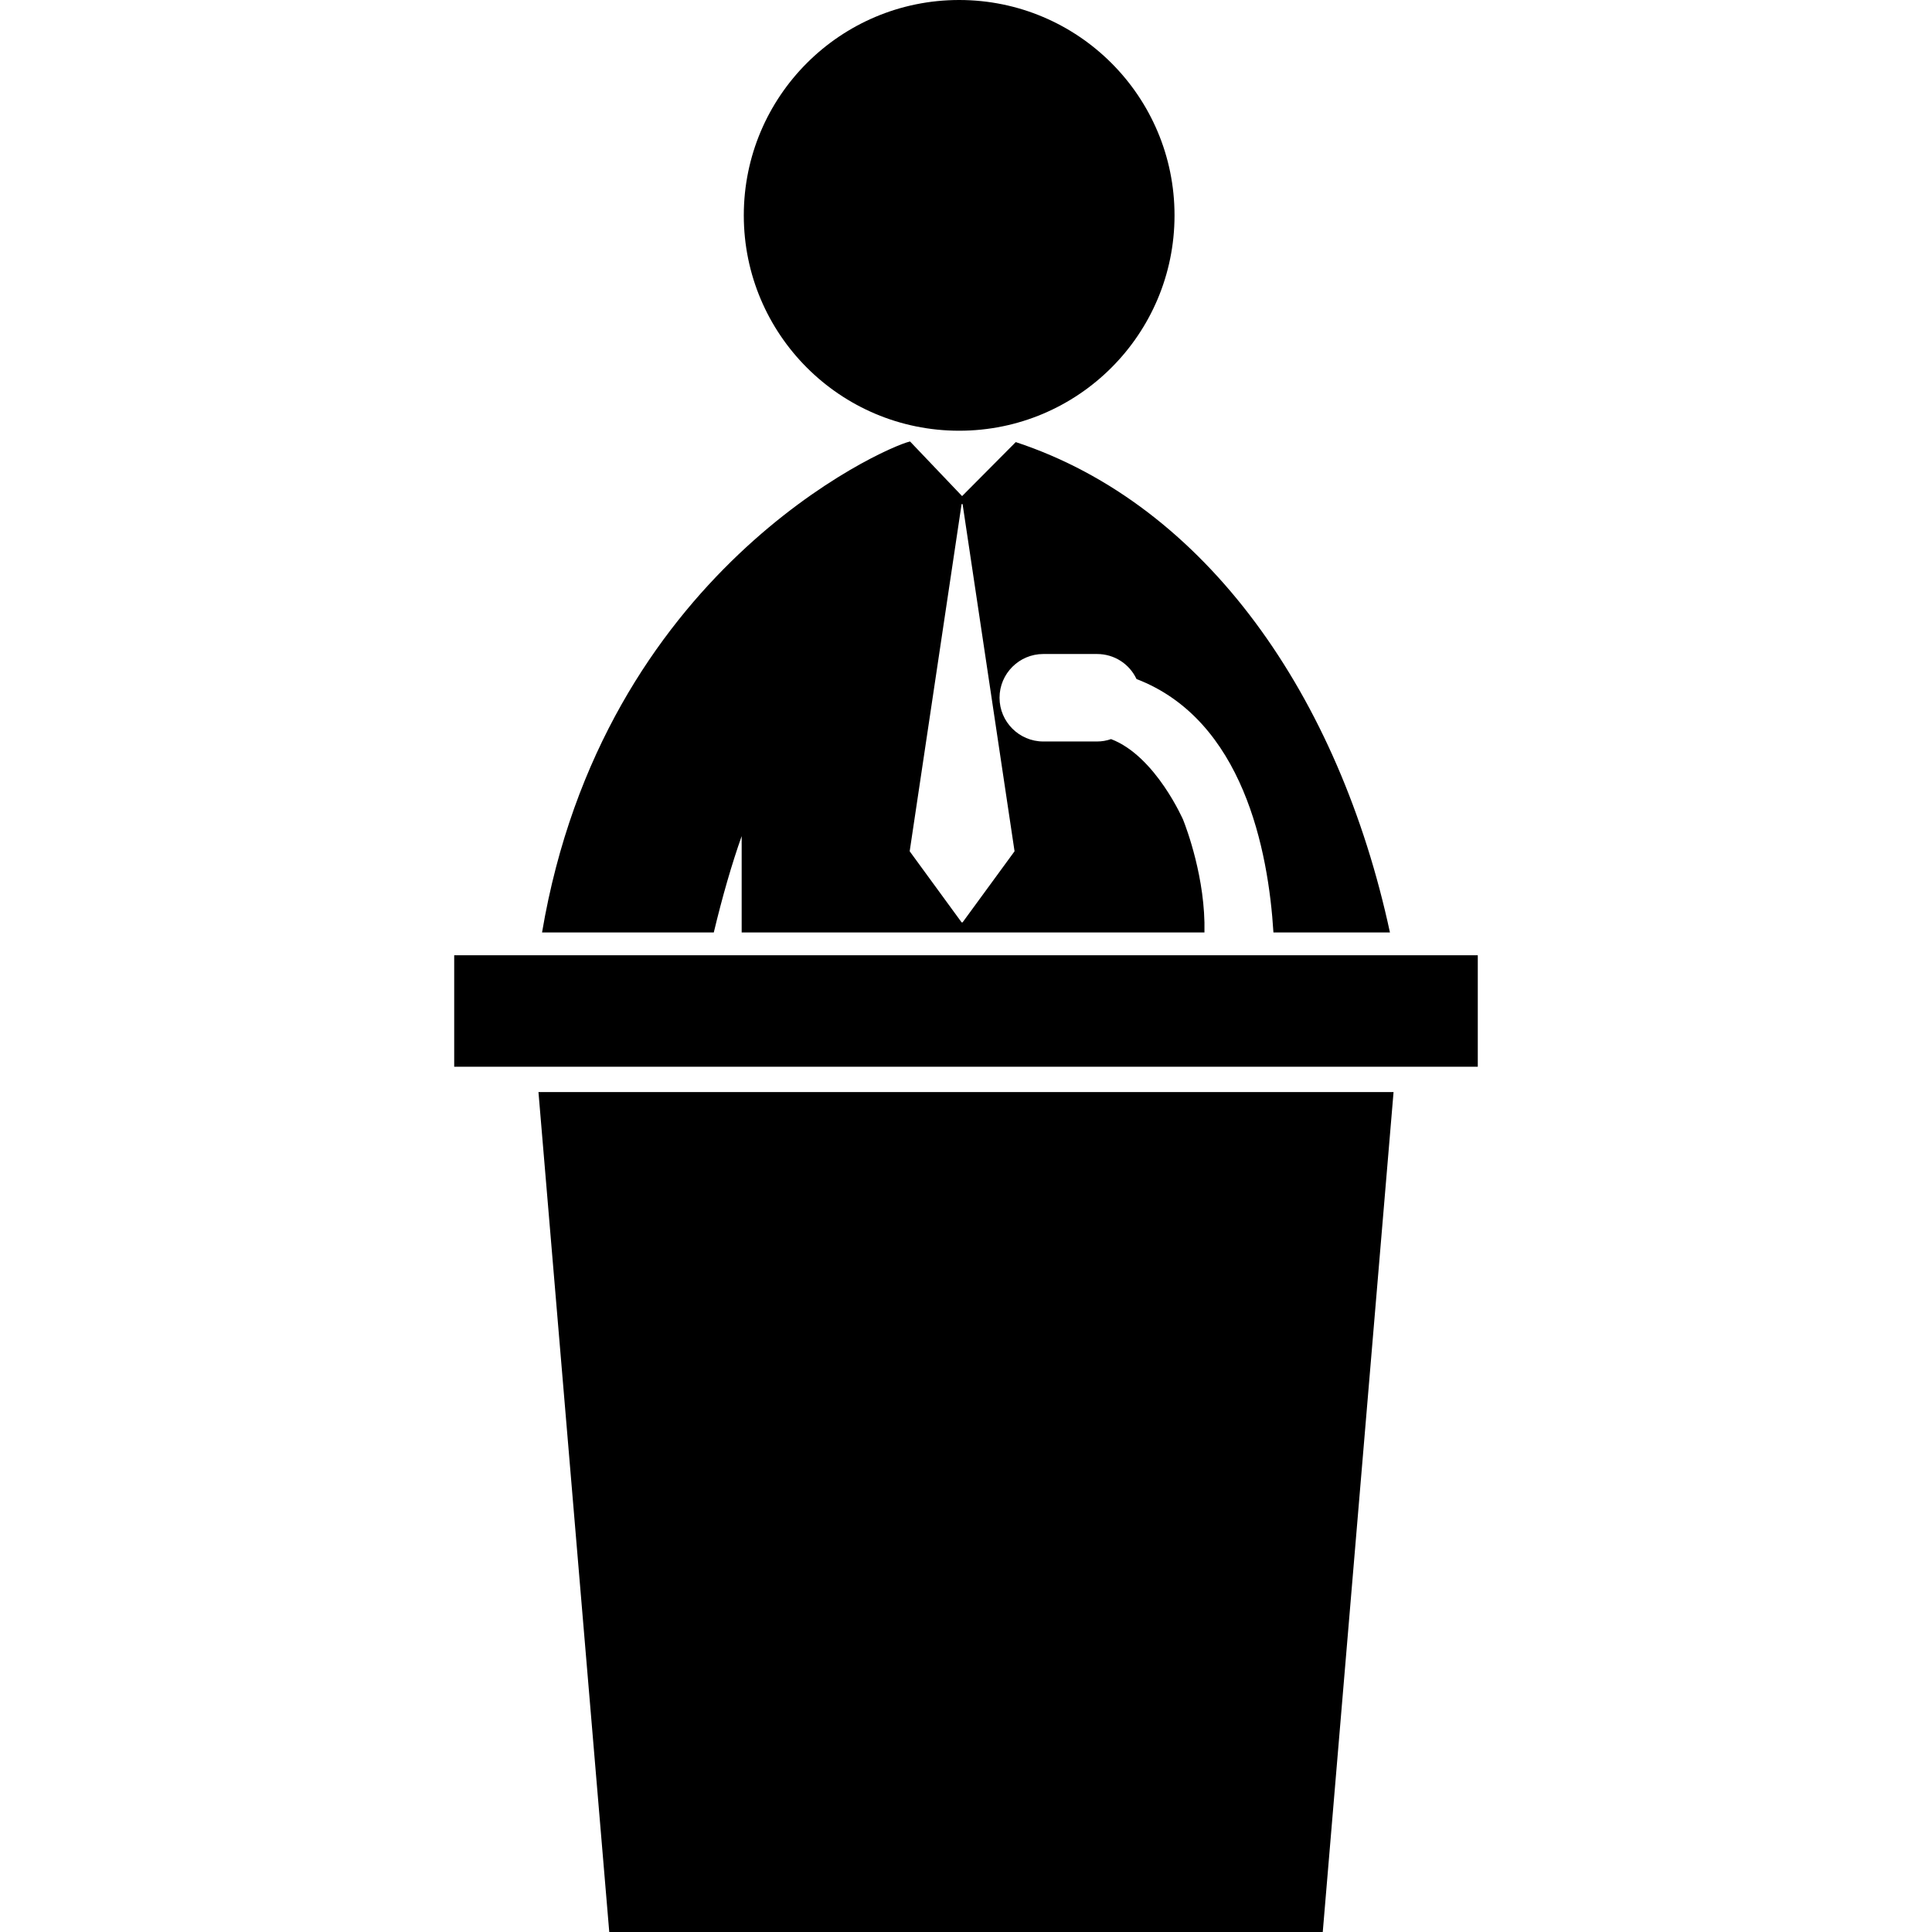
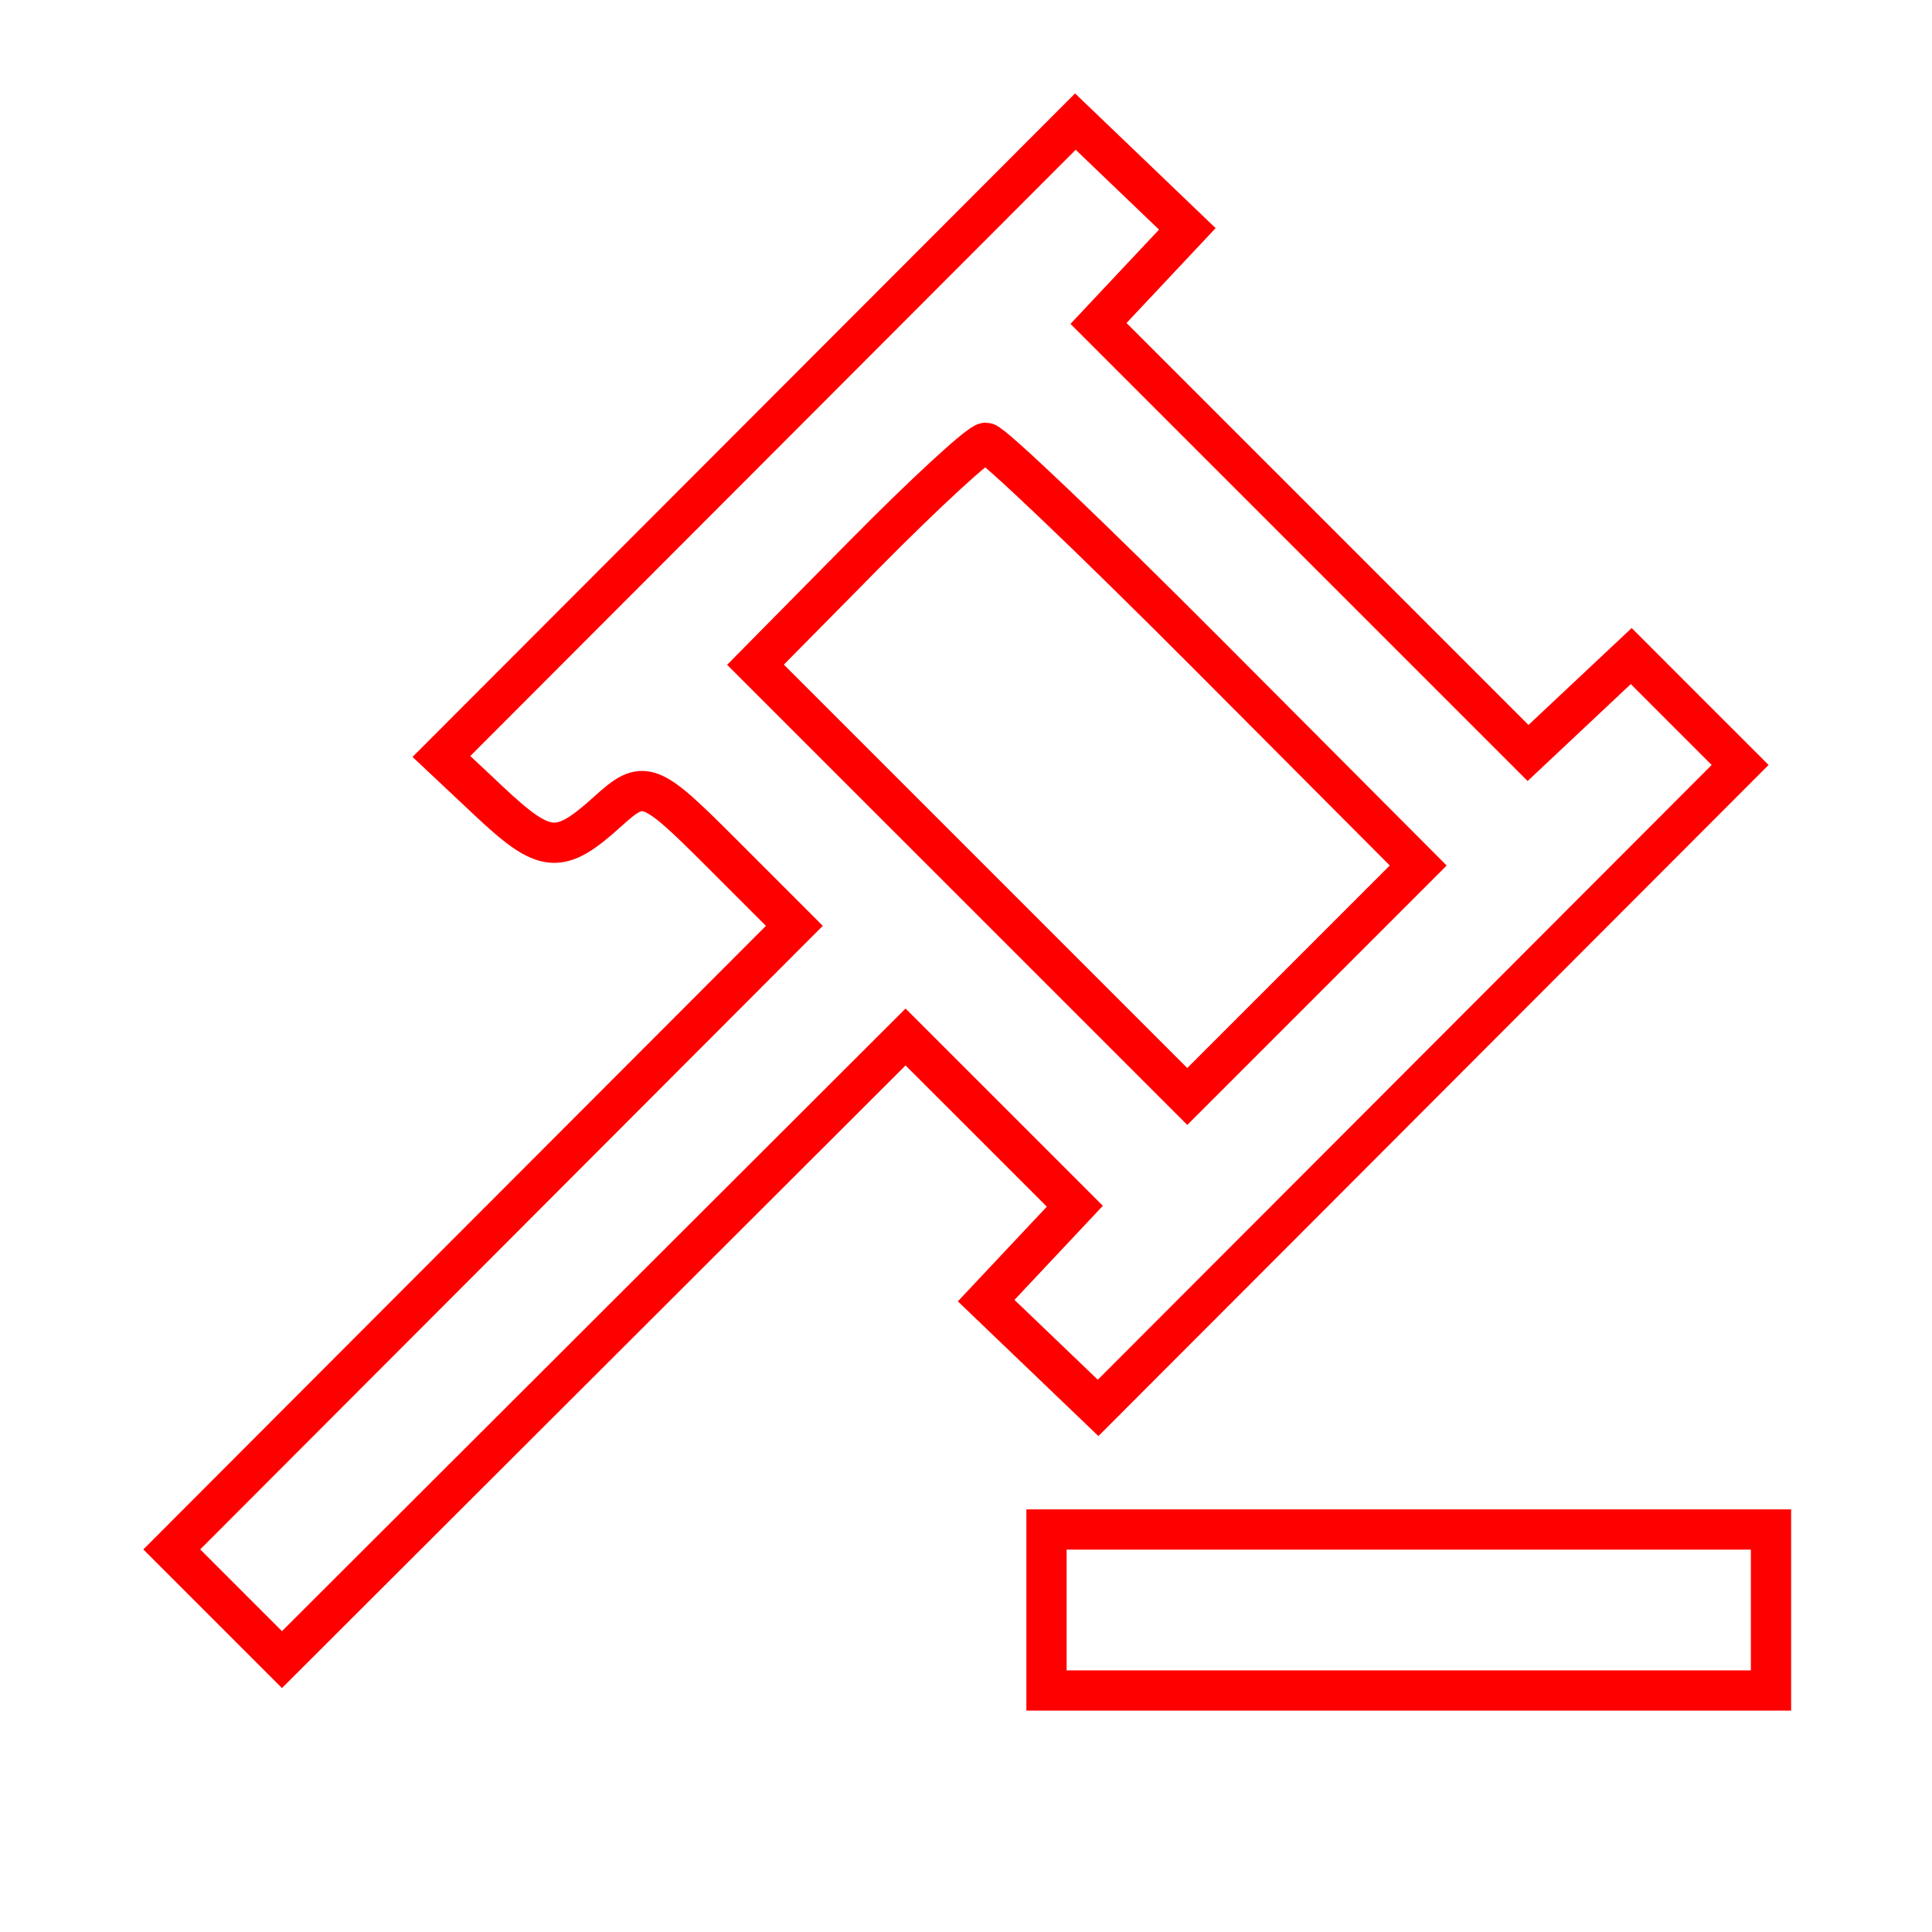
- <svg xmlns="http://www.w3.org/2000/svg" fill="#000000" version="1.1" id="Capa_1" width="800px" height="800px" viewBox="0 0 125.422 125.422" xml:space="preserve">
-   <g>
-     <g>
-       <circle cx="62.267" cy="13.981" r="13.981" />
-       <path d="M67.729,42.457h3.487c1.123,0,2.104,0.644,2.564,1.624c6.922,2.661,8.561,11.137,8.889,16.453h7.564    C86.94,45.234,78.31,32.777,65.941,28.7l-3.484,3.506l-3.376-3.544c-0.013,0.003-0.022,0.003-0.035,0.006    c-1.728,0.414-19.902,8.468-23.857,31.865h11.149c0.568-2.369,1.171-4.448,1.81-6.255v6.255h30.043    c0.081-3.483-1.177-6.797-1.391-7.332c0.043,0.115-1.752-4.108-4.672-5.22c-0.295,0.104-0.601,0.155-0.912,0.155h-3.487    c-1.565,0-2.841-1.274-2.841-2.84C64.889,43.731,66.162,42.457,67.729,42.457z M65.863,55.263l-3.373,4.614h-0.065l-3.37-4.614    l3.37-22.538h0.065L65.863,55.263z" />
-       <rect x="29.486" y="62.014" width="66.449" height="7.237" />
-       <polygon points="39.552,125.422 85.871,125.422 90.467,70.896 34.956,70.896   " />
-     </g>
-   </g>
+ <svg xmlns="http://www.w3.org/2000/svg" fill="none" width="800px" height="800px" viewBox="0 0 96 96">
+   <path d="m37.684 21.816-15.75 15.773 2.347 2.206c2.821 2.65 3.505 2.709 5.931.513 1.777-1.608 2.055-1.508 5.565 2.002l3.694 3.695-15.468 15.492L8.535 76.989l2.738 2.738 2.738 2.738 15.493-15.469 15.493-15.469 4.206 4.205 4.205 4.205-2.203 2.345-2.203 2.345 2.782 2.666 2.781 2.665 15.951-15.974 15.95-15.973-2.706-2.705-2.705-2.706-2.564 2.408-2.563 2.408-10.672-10.672-10.672-10.672 2.207-2.35 2.207-2.349-2.782-2.666-2.781-2.665-15.751 15.774m5.302 5.698-5.446 5.515 10.728 10.727 10.727 10.727 5.738-5.738 5.738-5.738-10.468-10.503C54.246 26.727 49.287 22 48.984 22c-.304 0-3.003 2.481-5.998 5.514M52 80v4h36v-8H52v4" fill-rule="evenodd" stroke="#ff0000" stroke-width="2" stroke-linecap="round" />
</svg>
